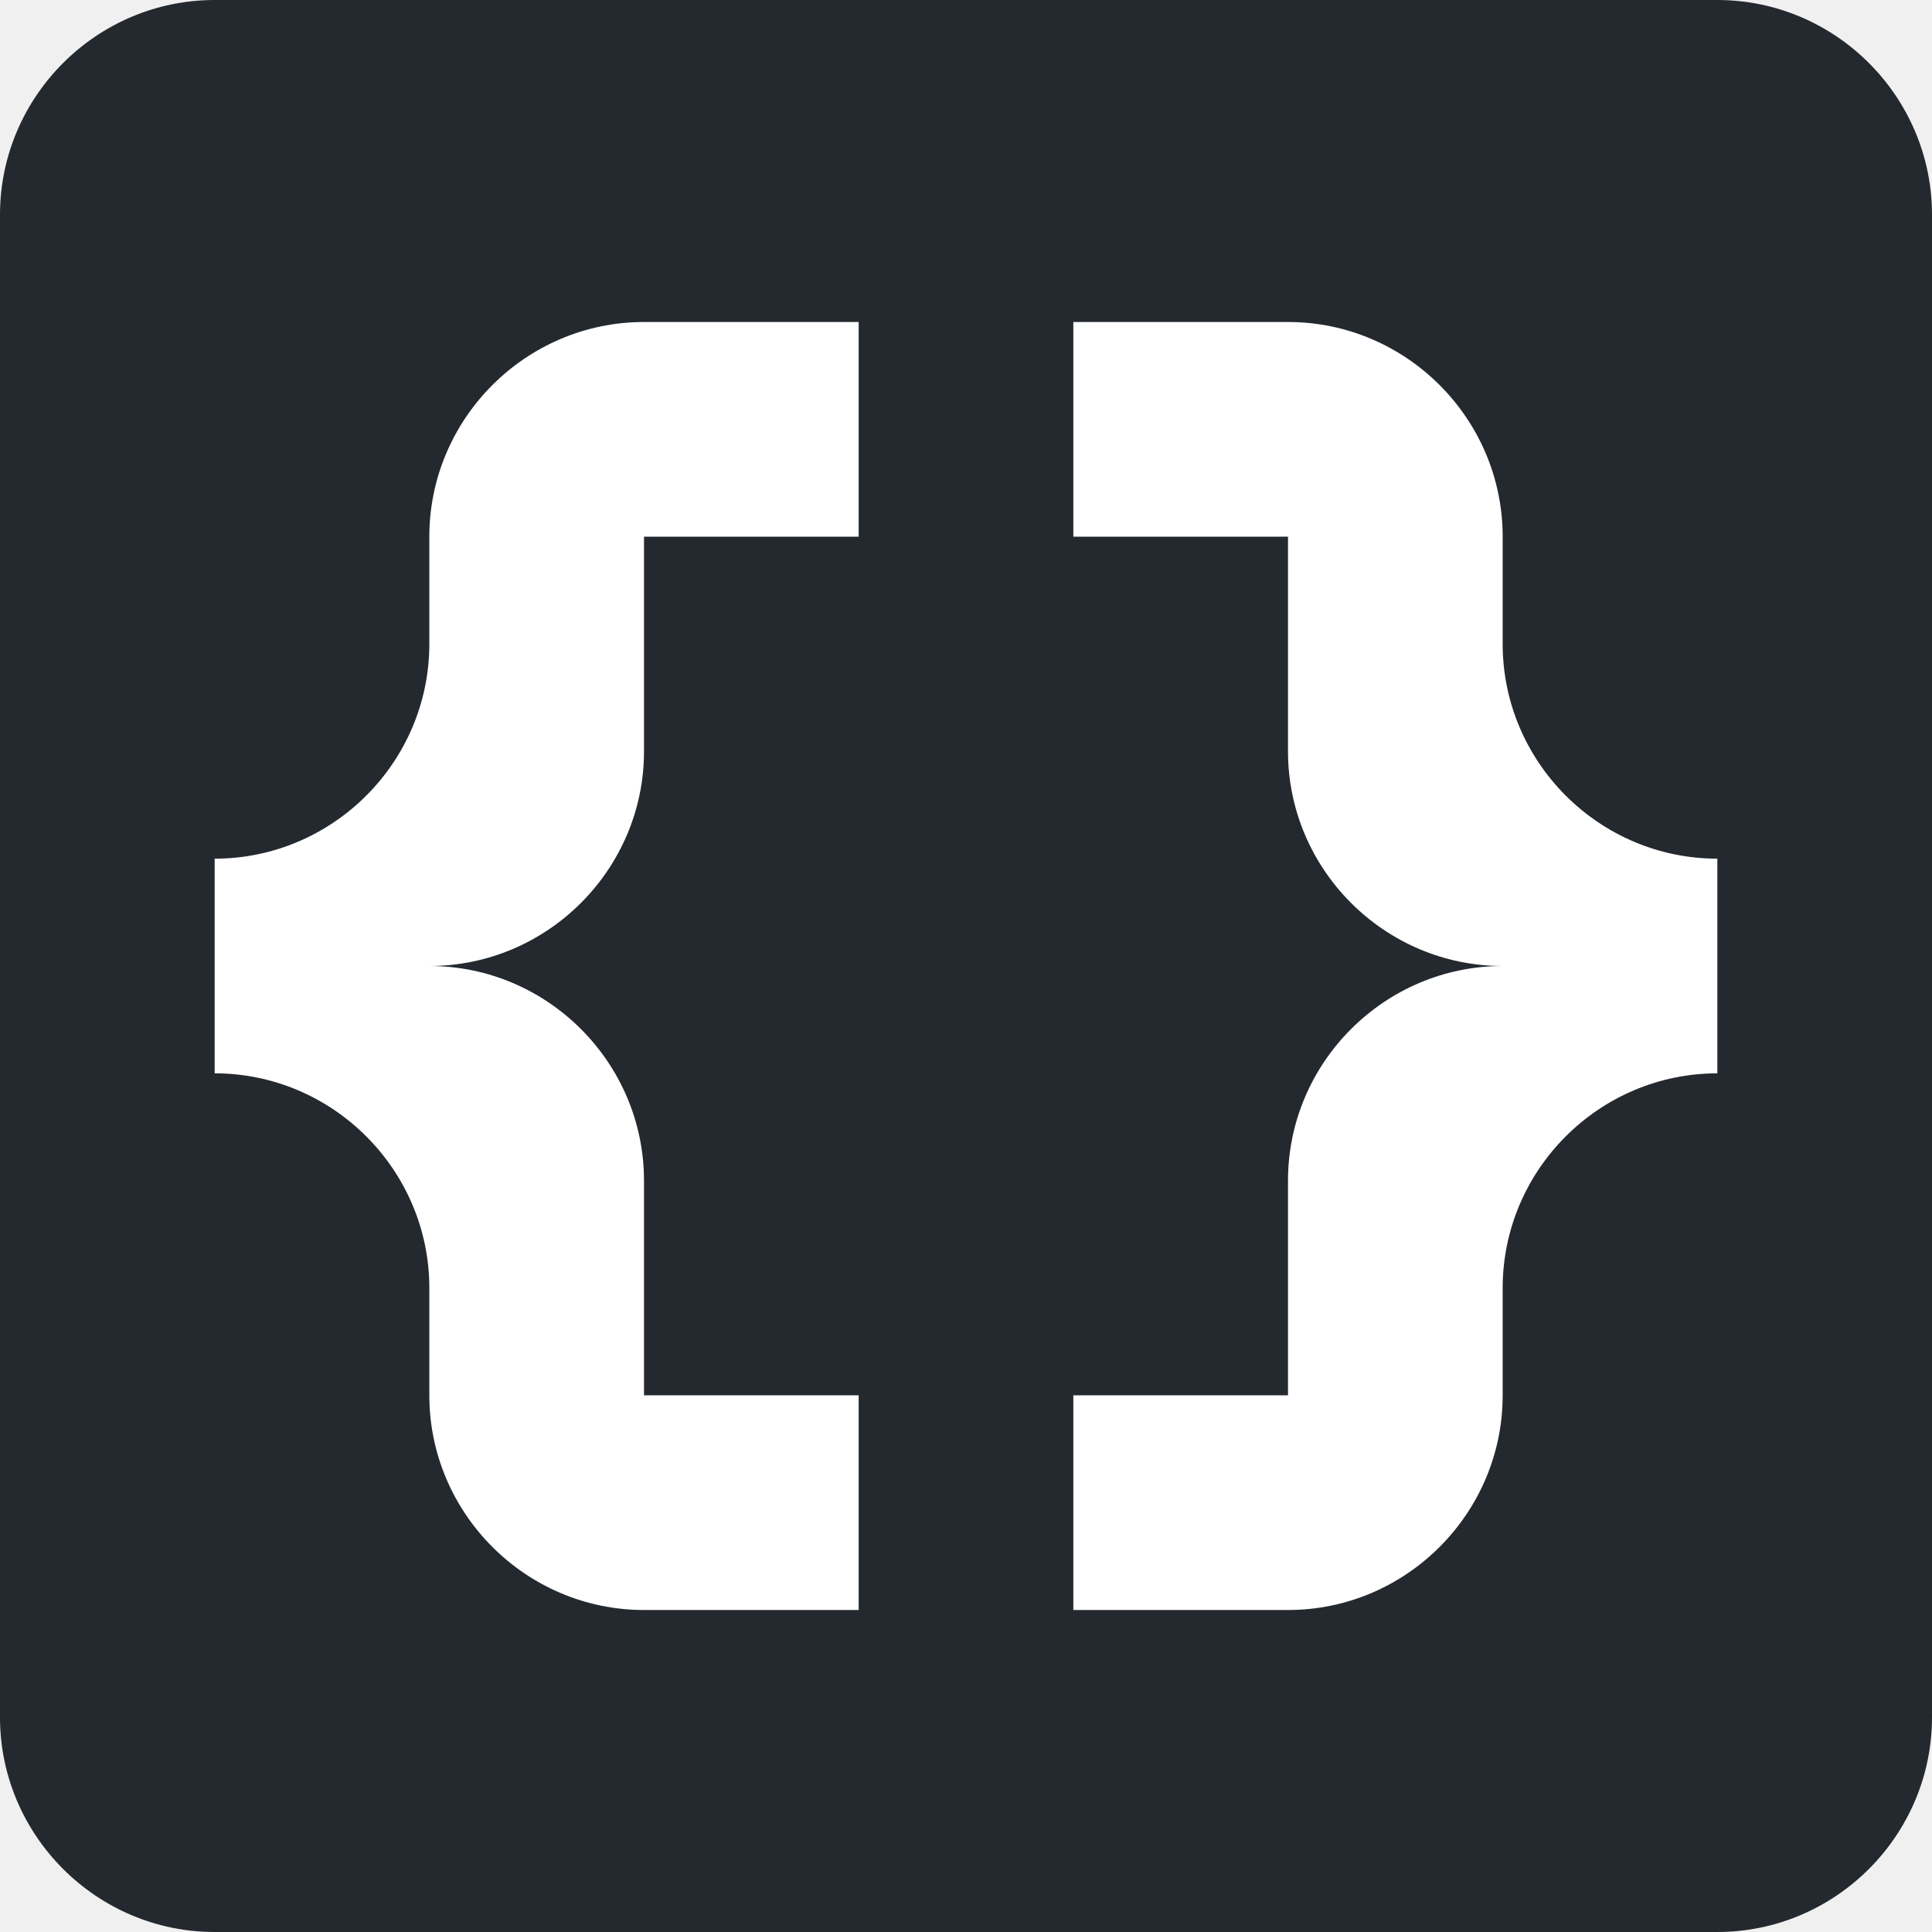
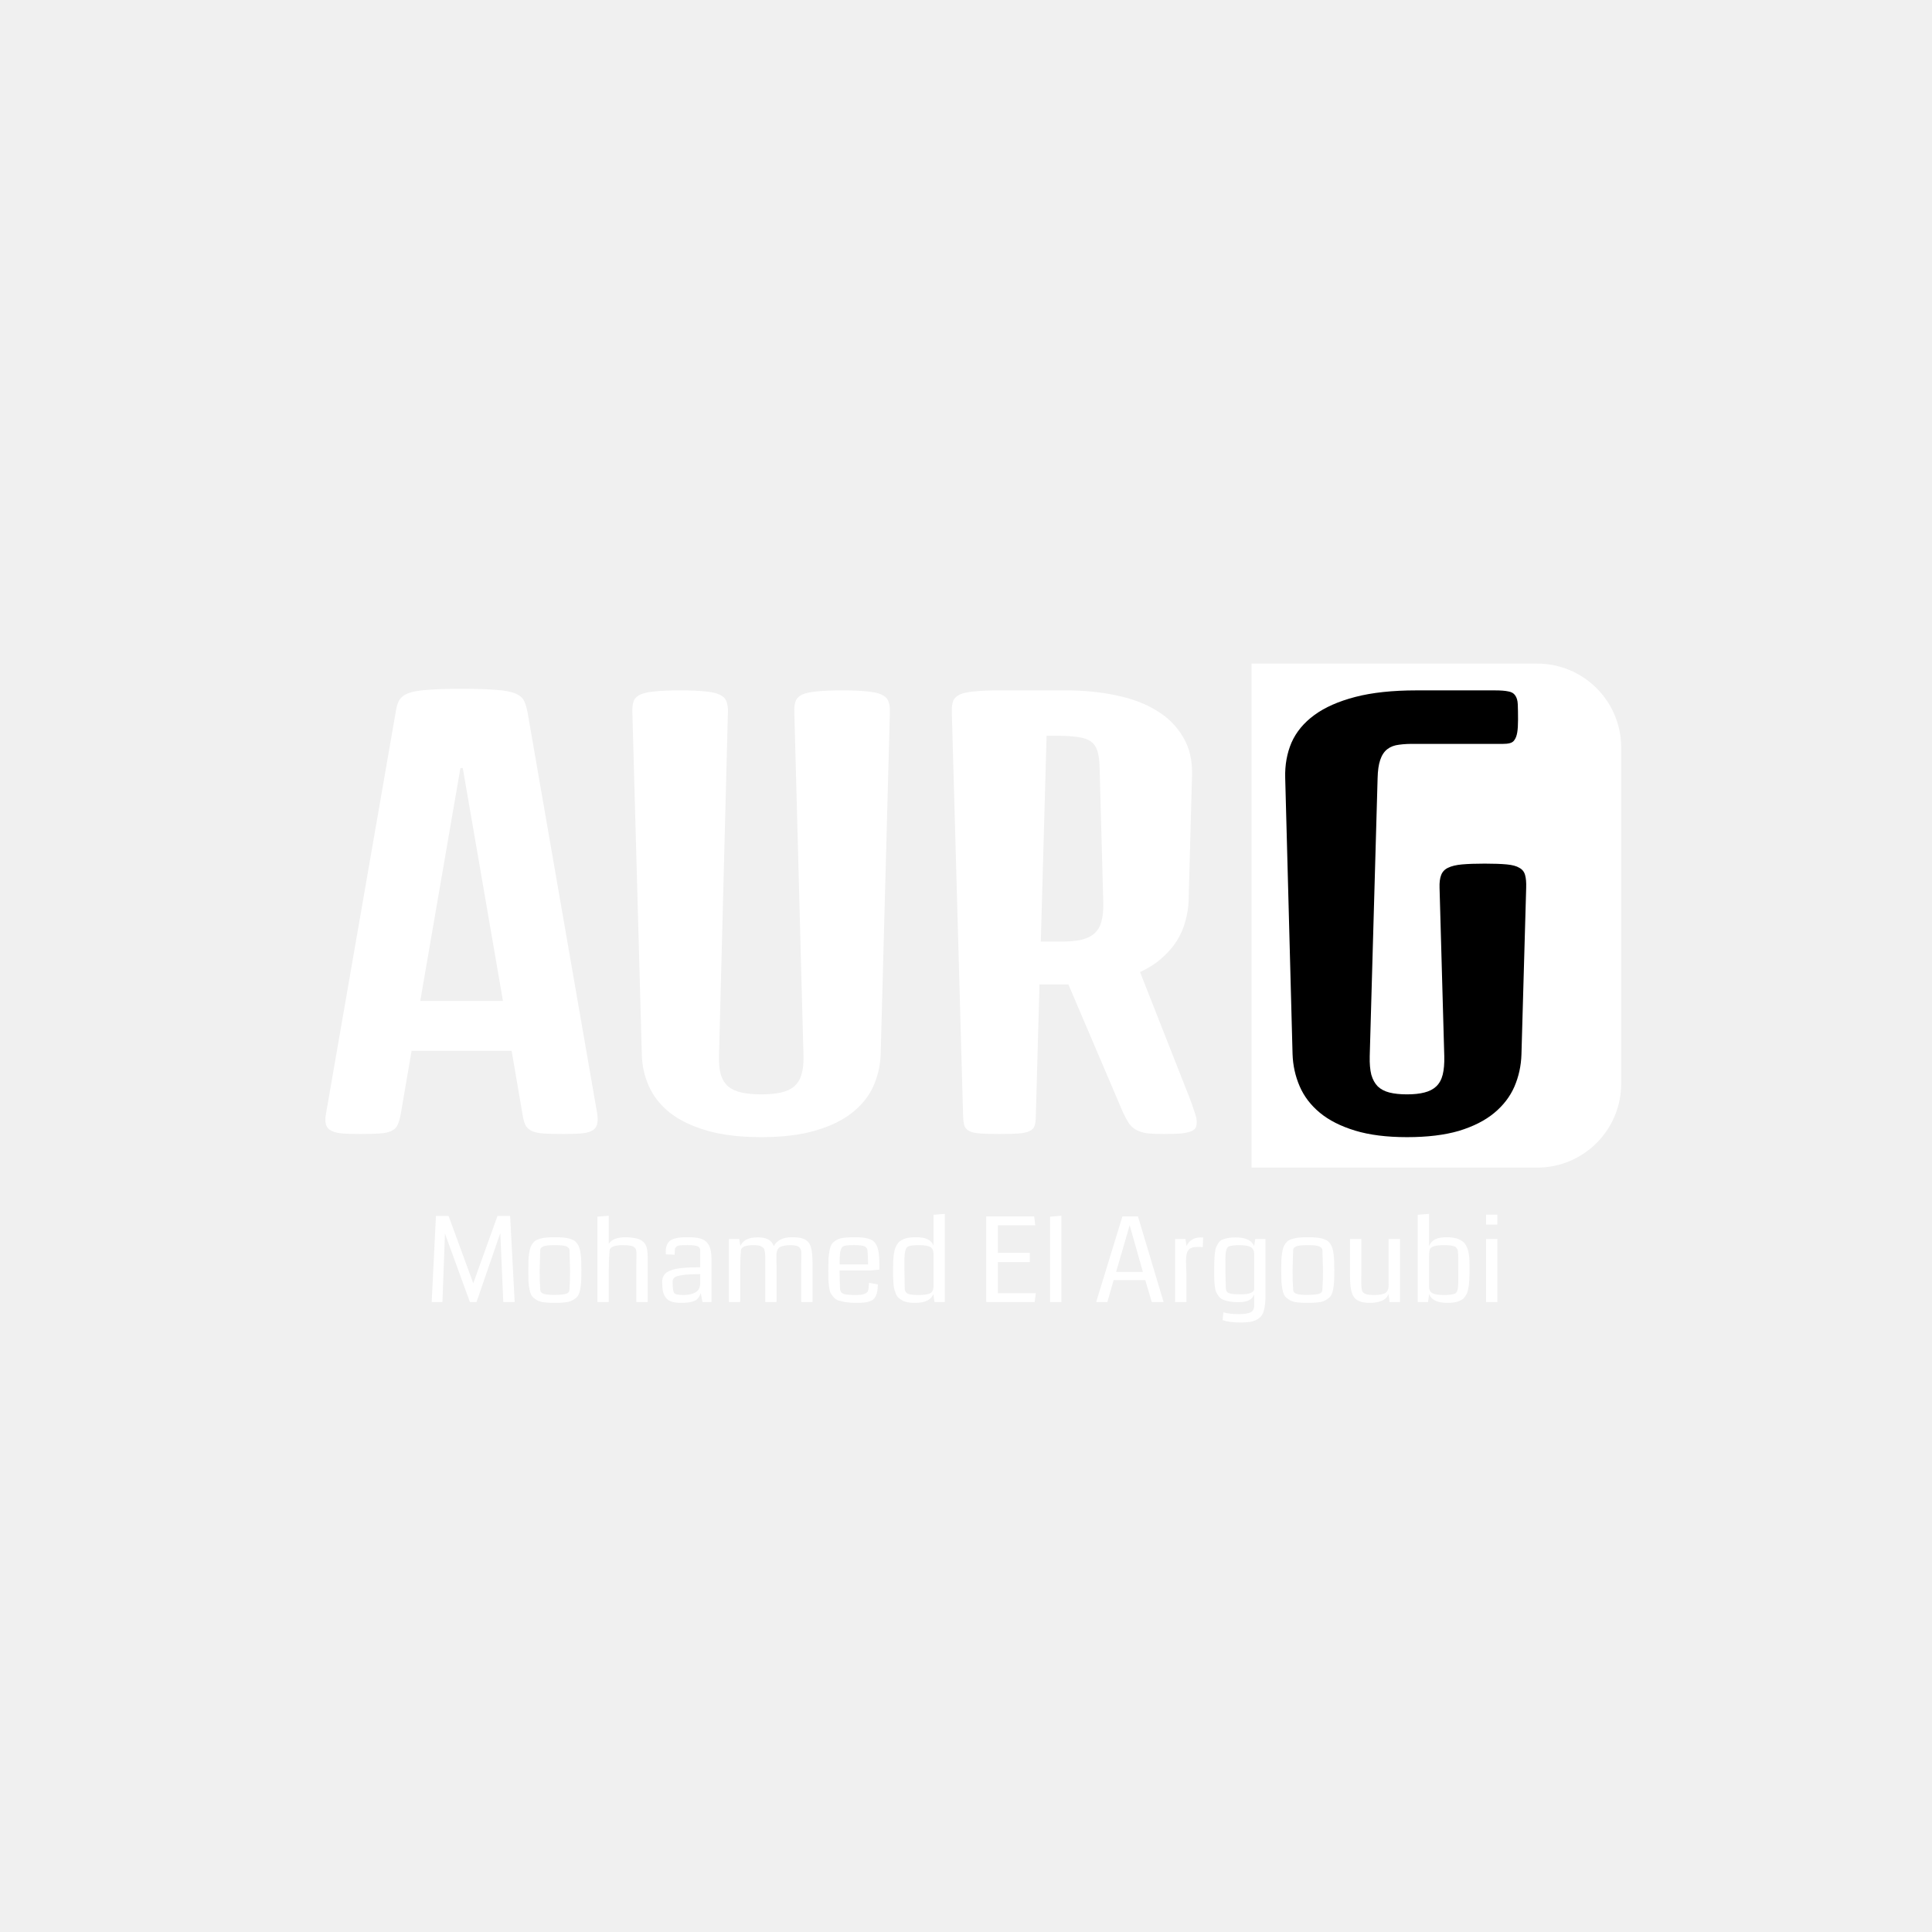
- <svg xmlns="http://www.w3.org/2000/svg" width="200" height="200" viewBox="0 0 200 200" fill="none">
-   <rect x="15" y="29" width="170" height="143" fill="white" />
-   <path d="M177.778 0H22.222C10 0 0 10 0 22.222V177.778C0 190 10 200 22.222 200H177.778C190 200 200 190 200 177.778V22.222C200 10 190 0 177.778 0ZM88.889 55.556H66.667V77.778C66.667 90 56.667 100 44.444 100C56.667 100 66.667 110 66.667 122.222V144.444H88.889V166.667H66.667C54.444 166.667 44.444 156.667 44.444 144.444V133.333C44.444 121.111 34.444 111.111 22.222 111.111V88.889C34.444 88.889 44.444 78.889 44.444 66.667V55.556C44.444 43.333 54.444 33.333 66.667 33.333H88.889V55.556ZM177.778 111.111C165.556 111.111 155.556 121.111 155.556 133.333V144.444C155.556 156.667 145.556 166.667 133.333 166.667H111.111V144.444H133.333V122.222C133.333 110 143.333 100 155.556 100C143.333 100 133.333 90 133.333 77.778V55.556H111.111V33.333H133.333C145.556 33.333 155.556 43.333 155.556 55.556V66.667C155.556 78.889 165.556 88.889 177.778 88.889V111.111Z" fill="#24292F" />
+ <svg xmlns="http://www.w3.org/2000/svg" width="230" height="230" viewBox="0 0 230 230" fill="none">
+   <path d="M149 79H183C188.523 79 193 83.477 193 89V129C193 134.523 188.523 139 183 139H149V79Z" fill="white" />
+   <path d="M47.094 84.844C47.177 84.26 47.312 83.781 47.5 83.406C47.708 83.031 48.073 82.74 48.594 82.531C49.135 82.323 49.906 82.188 50.906 82.125C51.906 82.042 53.26 82 54.969 82C56.656 82 58 82.042 59 82.125C60 82.188 60.76 82.323 61.281 82.531C61.823 82.74 62.188 83.031 62.375 83.406C62.562 83.781 62.708 84.26 62.812 84.844L71.094 132.562C71.177 133.125 71.167 133.573 71.062 133.906C70.979 134.219 70.771 134.458 70.438 134.625C70.125 134.792 69.688 134.896 69.125 134.938C68.562 134.979 67.875 135 67.062 135C66.062 135 65.26 134.979 64.656 134.938C64.073 134.896 63.615 134.792 63.281 134.625C62.948 134.458 62.698 134.219 62.531 133.906C62.385 133.573 62.271 133.125 62.188 132.562L60.906 125.094H49L47.719 132.562C47.615 133.125 47.49 133.573 47.344 133.906C47.198 134.219 46.958 134.458 46.625 134.625C46.292 134.792 45.823 134.896 45.219 134.938C44.635 134.979 43.844 135 42.844 135C42.031 135 41.344 134.979 40.781 134.938C40.24 134.896 39.802 134.792 39.469 134.625C39.135 134.458 38.917 134.219 38.812 133.906C38.708 133.573 38.708 133.125 38.812 132.562L47.094 84.844ZM59.875 119.156L55.094 91.438H54.812L50.031 119.156H59.875ZM75.281 84.781C75.26 84.24 75.312 83.802 75.438 83.469C75.562 83.135 75.823 82.875 76.219 82.688C76.635 82.5 77.219 82.375 77.969 82.312C78.74 82.229 79.74 82.188 80.969 82.188C82.198 82.188 83.188 82.229 83.938 82.312C84.688 82.375 85.26 82.5 85.656 82.688C86.073 82.875 86.344 83.135 86.469 83.469C86.615 83.802 86.677 84.24 86.656 84.781L85.594 125.75C85.573 126.625 85.646 127.354 85.812 127.938C86 128.521 86.292 128.99 86.688 129.344C87.104 129.677 87.635 129.917 88.281 130.062C88.927 130.208 89.708 130.281 90.625 130.281C91.542 130.281 92.323 130.208 92.969 130.062C93.615 129.917 94.135 129.677 94.531 129.344C94.948 128.99 95.24 128.521 95.406 127.938C95.594 127.354 95.677 126.625 95.656 125.75L94.562 84.781C94.542 84.24 94.594 83.802 94.719 83.469C94.844 83.135 95.104 82.875 95.5 82.688C95.917 82.5 96.5 82.375 97.25 82.312C98 82.229 99 82.188 100.25 82.188C101.479 82.188 102.469 82.229 103.219 82.312C103.969 82.375 104.542 82.5 104.938 82.688C105.354 82.875 105.625 83.135 105.75 83.469C105.896 83.802 105.958 84.24 105.938 84.781L104.844 125.469C104.802 126.823 104.51 128.104 103.969 129.312C103.427 130.521 102.583 131.573 101.438 132.469C100.312 133.365 98.854 134.073 97.062 134.594C95.292 135.115 93.146 135.375 90.625 135.375C88.104 135.375 85.948 135.115 84.156 134.594C82.365 134.073 80.896 133.365 79.75 132.469C78.625 131.573 77.792 130.521 77.25 129.312C76.708 128.104 76.427 126.823 76.406 125.469L75.281 84.781ZM113.312 84.781C113.292 84.24 113.344 83.802 113.469 83.469C113.594 83.135 113.854 82.875 114.25 82.688C114.667 82.5 115.25 82.375 116 82.312C116.75 82.229 117.75 82.188 119 82.188H119.781H126.906C129.052 82.188 131.042 82.385 132.875 82.781C134.729 83.156 136.333 83.76 137.688 84.594C139.042 85.406 140.094 86.458 140.844 87.75C141.615 89.021 141.969 90.562 141.906 92.375L141.5 107.219C141.479 108.01 141.354 108.812 141.125 109.625C140.917 110.438 140.583 111.219 140.125 111.969C139.667 112.698 139.073 113.385 138.344 114.031C137.635 114.677 136.76 115.24 135.719 115.719L141.562 130.562C141.854 131.312 142.073 131.927 142.219 132.406C142.385 132.865 142.469 133.26 142.469 133.594C142.469 133.844 142.427 134.062 142.344 134.25C142.26 134.417 142.073 134.562 141.781 134.688C141.51 134.792 141.115 134.875 140.594 134.938C140.073 134.979 139.385 135 138.531 135C137.698 135 137.021 134.969 136.5 134.906C136 134.823 135.583 134.688 135.25 134.5C134.917 134.312 134.635 134.062 134.406 133.75C134.198 133.417 133.969 133 133.719 132.5L127.188 117.188H123.75L123.312 132.875C123.312 133.354 123.26 133.74 123.156 134.031C123.073 134.302 122.875 134.51 122.562 134.656C122.271 134.802 121.844 134.896 121.281 134.938C120.719 134.979 119.958 135 119 135C118.042 135 117.271 134.979 116.688 134.938C116.125 134.896 115.698 134.802 115.406 134.656C115.115 134.51 114.917 134.302 114.812 134.031C114.729 133.74 114.677 133.354 114.656 132.875L113.312 84.781ZM126.25 112.094C127.25 112.094 128.083 112.021 128.75 111.875C129.417 111.708 129.938 111.448 130.312 111.094C130.708 110.74 130.979 110.271 131.125 109.688C131.292 109.083 131.365 108.344 131.344 107.469L130.906 91.375C130.885 90.562 130.802 89.917 130.656 89.438C130.51 88.938 130.25 88.552 129.875 88.281C129.5 88.01 128.99 87.833 128.344 87.75C127.719 87.646 126.906 87.594 125.906 87.594H124.594L123.906 112.094H126.25ZM51.392 155L51.898 144.753H53.401L56.341 152.771L59.226 144.753H60.73L61.27 155H59.916L59.56 146.79L56.73 155H55.938L52.971 146.852L52.67 155H51.392ZM66.061 154.159C66.709 154.146 67.158 154.098 67.408 154.016C67.663 153.934 67.791 153.772 67.791 153.53C67.841 152.879 67.866 152.124 67.866 151.268C67.866 150.985 67.855 150.582 67.832 150.058C67.809 149.529 67.798 149.137 67.798 148.882C67.798 148.804 67.784 148.734 67.757 148.67C67.734 148.606 67.693 148.554 67.634 148.513C67.579 148.467 67.522 148.428 67.463 148.396C67.408 148.365 67.329 148.34 67.224 148.321C67.123 148.303 67.037 148.287 66.964 148.273C66.895 148.26 66.795 148.251 66.663 148.246C66.535 148.242 66.435 148.239 66.362 148.239C66.294 148.239 66.191 148.239 66.055 148.239C65.918 148.239 65.813 148.239 65.74 148.239C65.672 148.239 65.572 148.242 65.439 148.246C65.312 148.251 65.212 148.26 65.139 148.273C65.07 148.287 64.984 148.303 64.879 148.321C64.779 148.34 64.699 148.365 64.64 148.396C64.585 148.428 64.528 148.467 64.469 148.513C64.414 148.554 64.373 148.606 64.346 148.67C64.323 148.734 64.311 148.804 64.311 148.882C64.311 149.137 64.3 149.529 64.277 150.058C64.255 150.582 64.243 150.985 64.243 151.268C64.243 152.124 64.268 152.879 64.318 153.53C64.318 153.772 64.451 153.938 64.715 154.029C64.984 154.116 65.433 154.159 66.061 154.159ZM66.048 155.103C65.542 155.103 65.12 155.082 64.783 155.041C64.446 155 64.154 154.911 63.908 154.774C63.667 154.633 63.482 154.485 63.355 154.33C63.227 154.171 63.127 153.922 63.054 153.585C62.981 153.243 62.935 152.906 62.917 152.573C62.903 152.241 62.897 151.778 62.897 151.186C62.897 150.743 62.901 150.374 62.91 150.078C62.924 149.782 62.951 149.493 62.992 149.21C63.033 148.923 63.083 148.693 63.143 148.52C63.206 148.342 63.295 148.175 63.409 148.021C63.528 147.861 63.66 147.74 63.806 147.658C63.952 147.576 64.136 147.506 64.359 147.446C64.587 147.382 64.833 147.341 65.098 147.323C65.367 147.3 65.686 147.289 66.055 147.289C66.424 147.289 66.741 147.3 67.005 147.323C67.274 147.341 67.52 147.382 67.743 147.446C67.971 147.506 68.158 147.576 68.304 147.658C68.45 147.74 68.579 147.861 68.693 148.021C68.812 148.175 68.901 148.342 68.96 148.52C69.024 148.693 69.076 148.923 69.117 149.21C69.158 149.493 69.183 149.782 69.192 150.078C69.206 150.374 69.213 150.743 69.213 151.186C69.213 151.778 69.204 152.241 69.186 152.573C69.172 152.906 69.129 153.243 69.056 153.585C68.983 153.922 68.88 154.171 68.748 154.33C68.62 154.49 68.434 154.638 68.188 154.774C67.946 154.911 67.657 155 67.319 155.041C66.982 155.082 66.558 155.103 66.048 155.103ZM77.102 155H75.755V150.447C75.755 150.283 75.757 150.076 75.762 149.825C75.771 149.575 75.775 149.408 75.775 149.326C75.775 149.098 75.757 148.923 75.721 148.8C75.689 148.677 75.611 148.567 75.488 148.472C75.365 148.376 75.192 148.312 74.969 148.28C74.745 148.248 74.44 148.232 74.053 148.232C73.87 148.232 73.697 148.244 73.533 148.267C73.374 148.285 73.221 148.319 73.075 148.369C72.929 148.415 72.811 148.481 72.72 148.567C72.629 148.654 72.579 148.757 72.569 148.875C72.505 149.695 72.474 150.434 72.474 151.09V155H71.12V144.842L72.474 144.732V148.068C72.802 147.549 73.481 147.289 74.511 147.289C74.78 147.294 75.021 147.312 75.235 147.344C75.454 147.371 75.648 147.405 75.816 147.446C75.985 147.487 76.133 147.544 76.261 147.617C76.388 147.69 76.498 147.765 76.589 147.843C76.68 147.92 76.757 148.018 76.821 148.137C76.885 148.251 76.935 148.362 76.972 148.472C77.008 148.581 77.035 148.715 77.054 148.875C77.076 149.035 77.09 149.185 77.095 149.326C77.104 149.463 77.108 149.632 77.108 149.832C77.108 149.919 77.106 150.06 77.102 150.256C77.102 150.447 77.102 150.595 77.102 150.7V155ZM84.703 155H83.637L83.418 153.927C83.281 154.396 83.033 154.711 82.673 154.87C82.317 155.025 81.796 155.103 81.107 155.103C80.652 155.103 80.278 155.059 79.986 154.973C79.695 154.882 79.462 154.731 79.289 154.521C79.116 154.312 78.995 154.057 78.927 153.756C78.863 153.451 78.831 153.059 78.831 152.58C78.831 152.366 78.868 152.174 78.94 152.006C79.018 151.837 79.12 151.694 79.248 151.575C79.38 151.457 79.553 151.354 79.768 151.268C79.986 151.181 80.212 151.113 80.444 151.062C80.677 151.012 80.957 150.974 81.285 150.946C81.618 150.914 81.941 150.894 82.256 150.885C82.57 150.876 82.937 150.871 83.356 150.871V148.841C83.356 148.608 83.247 148.449 83.028 148.362C82.81 148.271 82.42 148.226 81.859 148.226C81.467 148.226 81.174 148.235 80.978 148.253C80.782 148.271 80.631 148.326 80.526 148.417C80.426 148.504 80.367 148.59 80.349 148.677C80.335 148.763 80.326 148.925 80.321 149.162C80.317 149.249 80.314 149.317 80.314 149.367L79.269 149.326C79.259 149.253 79.255 149.146 79.255 149.005C79.255 148.7 79.298 148.442 79.385 148.232C79.476 148.018 79.592 147.852 79.733 147.733C79.875 147.61 80.068 147.515 80.314 147.446C80.561 147.378 80.804 147.335 81.046 147.316C81.287 147.298 81.588 147.289 81.948 147.289C82.495 147.289 82.939 147.332 83.281 147.419C83.623 147.501 83.903 147.651 84.122 147.87C84.341 148.089 84.491 148.369 84.573 148.711C84.66 149.048 84.703 149.49 84.703 150.037V155ZM83.356 152.854V151.685C82.459 151.685 81.768 151.719 81.285 151.787C80.802 151.855 80.478 151.951 80.314 152.074C80.155 152.193 80.075 152.361 80.075 152.58C80.075 152.589 80.075 152.603 80.075 152.621C80.075 153.314 80.132 153.744 80.246 153.913C80.36 154.082 80.709 154.166 81.292 154.166C81.789 154.166 82.192 154.107 82.502 153.988C82.812 153.87 83.026 153.719 83.144 153.537C83.268 153.35 83.338 153.122 83.356 152.854ZM96.728 155H95.381V150.447C95.381 149.932 95.388 149.54 95.401 149.271C95.401 149.107 95.39 148.975 95.367 148.875C95.344 148.77 95.294 148.663 95.217 148.554C95.139 148.444 95.012 148.365 94.834 148.314C94.656 148.26 94.428 148.232 94.15 148.232C93.845 148.232 93.588 148.253 93.378 148.294C93.173 148.33 93.007 148.383 92.879 148.451C92.756 148.515 92.66 148.608 92.592 148.731C92.523 148.854 92.478 148.984 92.455 149.121C92.437 149.253 92.428 149.426 92.428 149.641C92.428 149.741 92.43 149.921 92.435 150.181C92.444 150.436 92.448 150.643 92.448 150.803V155H91.102V150.201C91.102 150.178 91.102 150.146 91.102 150.105C91.102 149.796 91.099 149.575 91.095 149.442C91.09 149.306 91.072 149.148 91.04 148.971C91.013 148.788 90.969 148.665 90.91 148.602C90.856 148.538 90.769 148.469 90.65 148.396C90.532 148.324 90.388 148.278 90.22 148.26C90.051 148.242 89.837 148.232 89.577 148.232C89.413 148.232 89.256 148.244 89.106 148.267C88.96 148.285 88.818 148.317 88.682 148.362C88.545 148.408 88.433 148.474 88.347 148.561C88.26 148.647 88.215 148.75 88.21 148.868C88.151 149.474 88.121 150.14 88.121 150.864V155H86.774V147.501H88.005L88.135 148.321C88.317 147.952 88.579 147.69 88.921 147.535C89.263 147.38 89.696 147.303 90.22 147.303C90.735 147.303 91.145 147.385 91.45 147.549C91.755 147.713 91.979 147.982 92.12 148.355C92.485 147.645 93.205 147.289 94.28 147.289C94.631 147.289 94.93 147.31 95.176 147.351C95.426 147.387 95.645 147.458 95.832 147.562C96.019 147.667 96.167 147.793 96.276 147.938C96.39 148.084 96.481 148.28 96.55 148.526C96.618 148.768 96.664 149.035 96.686 149.326C96.714 149.618 96.728 149.976 96.728 150.399V155ZM104.691 151.145C104.145 151.199 103.805 151.231 103.673 151.24H99.947C99.952 151.901 99.97 152.626 100.002 153.414C100.025 153.719 100.155 153.922 100.392 154.022C100.633 154.118 101.1 154.166 101.793 154.166C102.053 154.166 102.276 154.157 102.463 154.139C102.65 154.116 102.8 154.079 102.914 154.029C103.033 153.975 103.124 153.924 103.188 153.879C103.256 153.829 103.306 153.754 103.338 153.653C103.37 153.549 103.39 153.462 103.399 153.394C103.409 153.321 103.418 153.214 103.427 153.072C103.436 152.926 103.447 152.808 103.461 152.717L104.507 152.908C104.498 153.227 104.475 153.498 104.438 153.722C104.402 153.94 104.34 154.134 104.254 154.303C104.167 154.471 104.065 154.606 103.946 154.706C103.828 154.802 103.668 154.882 103.468 154.945C103.267 155.009 103.046 155.05 102.805 155.068C102.563 155.091 102.265 155.103 101.909 155.103C101.453 155.103 101.057 155.075 100.72 155.021C100.382 154.97 100.093 154.907 99.852 154.829C99.615 154.752 99.419 154.626 99.264 154.453C99.109 154.275 98.986 154.107 98.894 153.947C98.808 153.788 98.744 153.553 98.703 153.243C98.662 152.933 98.635 152.653 98.621 152.402C98.612 152.147 98.607 151.796 98.607 151.35C98.607 150.721 98.614 150.231 98.628 149.88C98.646 149.529 98.692 149.178 98.765 148.827C98.838 148.472 98.936 148.214 99.059 148.055C99.182 147.895 99.364 147.747 99.606 147.61C99.847 147.474 100.132 147.387 100.46 147.351C100.788 147.31 101.205 147.289 101.711 147.289C102.062 147.289 102.365 147.3 102.62 147.323C102.875 147.341 103.11 147.382 103.324 147.446C103.538 147.51 103.714 147.583 103.851 147.665C103.992 147.747 104.115 147.868 104.22 148.027C104.329 148.187 104.411 148.353 104.466 148.526C104.525 148.695 104.573 148.921 104.609 149.203C104.646 149.486 104.669 149.773 104.678 150.064C104.687 150.352 104.691 150.712 104.691 151.145ZM99.954 150.522H103.345C103.336 149.939 103.313 149.406 103.276 148.923C103.258 148.645 103.137 148.46 102.914 148.369C102.695 148.273 102.292 148.226 101.704 148.226C101.052 148.226 100.64 148.262 100.467 148.335C100.389 148.358 100.321 148.399 100.262 148.458C100.207 148.513 100.161 148.592 100.125 148.697C100.089 148.802 100.059 148.9 100.036 148.991C100.018 149.082 100.002 149.21 99.988 149.374C99.979 149.534 99.972 149.659 99.968 149.75C99.963 149.837 99.959 149.971 99.954 150.153C99.954 150.336 99.954 150.459 99.954 150.522ZM112.478 155H111.247L111.117 154.057C110.839 154.754 110.112 155.103 108.937 155.103C108.622 155.103 108.34 155.082 108.089 155.041C107.843 155 107.629 154.929 107.446 154.829C107.269 154.729 107.116 154.626 106.988 154.521C106.861 154.412 106.754 154.257 106.667 154.057C106.585 153.852 106.519 153.667 106.469 153.503C106.423 153.334 106.389 153.102 106.366 152.806C106.343 152.509 106.33 152.252 106.325 152.033C106.321 151.81 106.318 151.509 106.318 151.131C106.318 150.762 106.323 150.443 106.332 150.174C106.346 149.905 106.368 149.638 106.4 149.374C106.437 149.11 106.482 148.889 106.537 148.711C106.596 148.529 106.674 148.353 106.77 148.185C106.865 148.016 106.979 147.882 107.111 147.781C107.248 147.676 107.41 147.585 107.597 147.508C107.784 147.426 107.998 147.369 108.239 147.337C108.481 147.305 108.754 147.289 109.06 147.289C109.647 147.289 110.103 147.369 110.427 147.528C110.755 147.683 110.99 147.932 111.131 148.273V144.616L112.478 144.507V155ZM111.131 153.257V149.271C111.131 148.875 111.008 148.604 110.762 148.458C110.516 148.308 110.053 148.232 109.374 148.232C108.845 148.232 108.453 148.271 108.198 148.349C107.989 148.412 107.847 148.602 107.774 148.916C107.701 149.226 107.665 149.645 107.665 150.174C107.665 150.944 107.679 152.022 107.706 153.407C107.729 153.708 107.85 153.911 108.068 154.016C108.292 154.116 108.727 154.166 109.374 154.166C110.012 154.166 110.456 154.102 110.707 153.975C110.962 153.847 111.104 153.608 111.131 153.257ZM123.176 155H117.406V144.814H123.114L123.251 145.867H118.794V149.142H122.602V150.249H118.794V153.954H123.312L123.176 155ZM126.354 155H125.008V144.842L126.354 144.732V155ZM138.522 155H137.114L136.342 152.396H132.575L131.83 155H130.497L133.621 144.814H135.474L138.522 155ZM136.055 151.411L135.193 148.355L134.482 145.854C134.218 146.797 133.986 147.608 133.785 148.287L132.869 151.411H136.055ZM143.239 147.33L143.185 148.472C143.011 148.449 142.847 148.438 142.692 148.438C142.369 148.438 142.107 148.469 141.906 148.533C141.706 148.597 141.553 148.706 141.448 148.861C141.348 149.016 141.28 149.194 141.243 149.395C141.211 149.59 141.195 149.855 141.195 150.188C141.195 150.374 141.202 150.648 141.216 151.008C141.234 151.368 141.243 151.625 141.243 151.78V155H139.896V147.501H141.12L141.257 148.342C141.398 148.014 141.612 147.761 141.899 147.583C142.187 147.401 142.531 147.31 142.932 147.31C143.032 147.31 143.134 147.316 143.239 147.33ZM150.656 147.501V154.05C150.656 154.501 150.64 154.882 150.608 155.191C150.581 155.501 150.526 155.791 150.444 156.06C150.367 156.328 150.26 156.543 150.123 156.702C149.986 156.866 149.804 157.007 149.576 157.126C149.353 157.244 149.089 157.326 148.783 157.372C148.478 157.418 148.111 157.44 147.683 157.44C146.789 157.44 146.078 157.347 145.55 157.16L145.639 156.23C146.149 156.372 146.755 156.442 147.457 156.442C147.79 156.442 148.07 156.424 148.298 156.388C148.53 156.351 148.71 156.306 148.838 156.251C148.97 156.196 149.07 156.117 149.139 156.012C149.212 155.911 149.257 155.811 149.275 155.711C149.298 155.611 149.31 155.483 149.31 155.328L149.303 154.104C149.18 154.424 148.968 154.656 148.667 154.802C148.366 154.948 147.942 155.021 147.396 155.021C147.004 155.021 146.662 154.993 146.37 154.938C146.078 154.884 145.83 154.815 145.625 154.733C145.42 154.651 145.249 154.524 145.112 154.351C144.98 154.173 144.875 154.007 144.798 153.852C144.72 153.692 144.663 153.466 144.627 153.175C144.59 152.879 144.568 152.614 144.559 152.382C144.549 152.145 144.545 151.824 144.545 151.418C144.545 150.903 144.549 150.5 144.559 150.208C144.568 149.916 144.588 149.602 144.62 149.265C144.652 148.923 144.704 148.665 144.777 148.492C144.85 148.319 144.944 148.144 145.058 147.966C145.176 147.784 145.329 147.654 145.516 147.576C145.702 147.499 145.921 147.435 146.172 147.385C146.427 147.335 146.73 147.31 147.081 147.31C147.678 147.31 148.157 147.392 148.517 147.556C148.877 147.715 149.139 147.975 149.303 148.335L149.433 147.501H150.656ZM149.31 153.476V149.306C149.31 148.923 149.182 148.649 148.927 148.485C148.676 148.317 148.225 148.232 147.573 148.232C146.935 148.232 146.498 148.289 146.261 148.403C146.006 148.526 145.878 149.025 145.878 149.9C145.878 151.217 145.896 152.366 145.933 153.346C145.946 153.56 146.001 153.717 146.097 153.817C146.197 153.918 146.366 153.988 146.603 154.029C146.84 154.066 147.211 154.084 147.717 154.084C148.733 154.084 149.264 153.881 149.31 153.476ZM155.694 154.159C156.341 154.146 156.79 154.098 157.041 154.016C157.296 153.934 157.424 153.772 157.424 153.53C157.474 152.879 157.499 152.124 157.499 151.268C157.499 150.985 157.488 150.582 157.465 150.058C157.442 149.529 157.431 149.137 157.431 148.882C157.431 148.804 157.417 148.734 157.39 148.67C157.367 148.606 157.326 148.554 157.267 148.513C157.212 148.467 157.155 148.428 157.096 148.396C157.041 148.365 156.961 148.34 156.856 148.321C156.756 148.303 156.67 148.287 156.597 148.273C156.528 148.26 156.428 148.251 156.296 148.246C156.168 148.242 156.068 148.239 155.995 148.239C155.927 148.239 155.824 148.239 155.688 148.239C155.551 148.239 155.446 148.239 155.373 148.239C155.305 148.239 155.204 148.242 155.072 148.246C154.945 148.251 154.844 148.26 154.771 148.273C154.703 148.287 154.617 148.303 154.512 148.321C154.411 148.34 154.332 148.365 154.272 148.396C154.218 148.428 154.161 148.467 154.102 148.513C154.047 148.554 154.006 148.606 153.979 148.67C153.956 148.734 153.944 148.804 153.944 148.882C153.944 149.137 153.933 149.529 153.91 150.058C153.887 150.582 153.876 150.985 153.876 151.268C153.876 152.124 153.901 152.879 153.951 153.53C153.951 153.772 154.083 153.938 154.348 154.029C154.617 154.116 155.065 154.159 155.694 154.159ZM155.681 155.103C155.175 155.103 154.753 155.082 154.416 155.041C154.079 155 153.787 154.911 153.541 154.774C153.299 154.633 153.115 154.485 152.987 154.33C152.86 154.171 152.759 153.922 152.687 153.585C152.614 153.243 152.568 152.906 152.55 152.573C152.536 152.241 152.529 151.778 152.529 151.186C152.529 150.743 152.534 150.374 152.543 150.078C152.557 149.782 152.584 149.493 152.625 149.21C152.666 148.923 152.716 148.693 152.775 148.52C152.839 148.342 152.928 148.175 153.042 148.021C153.16 147.861 153.293 147.74 153.438 147.658C153.584 147.576 153.769 147.506 153.992 147.446C154.22 147.382 154.466 147.341 154.73 147.323C154.999 147.3 155.318 147.289 155.688 147.289C156.057 147.289 156.373 147.3 156.638 147.323C156.907 147.341 157.153 147.382 157.376 147.446C157.604 147.506 157.791 147.576 157.937 147.658C158.082 147.74 158.212 147.861 158.326 148.021C158.445 148.175 158.534 148.342 158.593 148.52C158.657 148.693 158.709 148.923 158.75 149.21C158.791 149.493 158.816 149.782 158.825 150.078C158.839 150.374 158.846 150.743 158.846 151.186C158.846 151.778 158.837 152.241 158.818 152.573C158.805 152.906 158.761 153.243 158.688 153.585C158.616 153.922 158.513 154.171 158.381 154.33C158.253 154.49 158.066 154.638 157.82 154.774C157.579 154.911 157.289 155 156.952 155.041C156.615 155.082 156.191 155.103 155.681 155.103ZM166.666 155.007H165.422L165.299 154.043C165.18 154.403 164.921 154.67 164.52 154.843C164.123 155.016 163.638 155.103 163.063 155.103C162.672 155.103 162.341 155.064 162.072 154.986C161.803 154.909 161.578 154.797 161.396 154.651C161.218 154.501 161.079 154.294 160.979 154.029C160.883 153.76 160.814 153.462 160.773 153.134C160.737 152.801 160.719 152.389 160.719 151.896V147.501H162.065V151.855C162.065 151.956 162.063 152.092 162.059 152.266C162.059 152.434 162.059 152.553 162.059 152.621C162.059 152.863 162.063 153.052 162.072 153.188C162.081 153.325 162.104 153.46 162.141 153.592C162.182 153.724 162.234 153.822 162.298 153.886C162.362 153.945 162.457 154 162.585 154.05C162.713 154.1 162.858 154.132 163.022 154.146C163.191 154.159 163.405 154.166 163.665 154.166C163.957 154.166 164.205 154.146 164.41 154.104C164.615 154.063 164.777 154.011 164.896 153.947C165.014 153.879 165.103 153.788 165.162 153.674C165.226 153.56 165.267 153.448 165.285 153.339C165.303 153.229 165.312 153.093 165.312 152.929C165.312 152.874 165.31 152.785 165.306 152.662C165.306 152.539 165.306 152.446 165.306 152.382V147.501H166.666V155.007ZM174.944 150.823C174.944 151.17 174.942 151.457 174.938 151.685C174.933 151.912 174.924 152.161 174.91 152.43C174.896 152.699 174.876 152.92 174.849 153.093C174.821 153.261 174.785 153.444 174.739 153.64C174.694 153.831 174.637 153.986 174.568 154.104C174.5 154.223 174.418 154.344 174.322 154.467C174.227 154.59 174.115 154.686 173.987 154.754C173.86 154.822 173.714 154.886 173.55 154.945C173.386 155.005 173.201 155.046 172.996 155.068C172.791 155.091 172.563 155.103 172.312 155.103C171.118 155.103 170.392 154.754 170.132 154.057L170.009 155H168.778V144.616L170.125 144.507V148.328C170.275 147.973 170.517 147.711 170.85 147.542C171.182 147.373 171.633 147.289 172.203 147.289C172.513 147.289 172.791 147.31 173.037 147.351C173.288 147.387 173.504 147.449 173.687 147.535C173.873 147.622 174.035 147.72 174.172 147.829C174.309 147.934 174.423 148.071 174.514 148.239C174.605 148.403 174.678 148.57 174.732 148.738C174.792 148.907 174.837 149.112 174.869 149.354C174.901 149.59 174.922 149.818 174.931 150.037C174.94 150.256 174.944 150.518 174.944 150.823ZM173.598 149.798C173.598 149.602 173.595 149.456 173.591 149.36C173.591 149.26 173.582 149.144 173.563 149.012C173.55 148.88 173.529 148.786 173.502 148.731C173.475 148.677 173.431 148.613 173.372 148.54C173.317 148.463 173.249 148.41 173.167 148.383C173.09 148.355 172.987 148.328 172.859 148.301C172.736 148.269 172.597 148.251 172.442 148.246C172.287 148.237 172.101 148.232 171.882 148.232C171.422 148.232 171.062 148.267 170.802 148.335C170.547 148.399 170.362 148.508 170.248 148.663C170.166 148.818 170.125 149.169 170.125 149.716V153.161C170.125 153.535 170.257 153.797 170.521 153.947C170.786 154.093 171.242 154.166 171.889 154.166C172.531 154.166 172.973 154.109 173.215 153.995C173.475 153.904 173.604 153.444 173.604 152.614L173.598 149.798ZM178.26 155H176.913V147.501H178.26V155ZM178.26 144.603V145.785H176.913V144.603H178.26Z" fill="white" />
+   <path d="M153 92.594C152.958 91.073 153.208 89.677 153.75 88.406C154.312 87.135 155.219 86.042 156.469 85.125C157.719 84.208 159.344 83.49 161.344 82.969C163.344 82.448 165.771 82.188 168.625 82.188H177.938C178.646 82.188 179.188 82.229 179.562 82.312C179.938 82.375 180.208 82.531 180.375 82.781C180.562 83.031 180.667 83.385 180.688 83.844C180.708 84.302 180.719 84.917 180.719 85.688C180.719 86.312 180.688 86.812 180.625 87.188C180.562 87.562 180.458 87.854 180.312 88.062C180.188 88.271 180 88.406 179.75 88.469C179.521 88.531 179.219 88.562 178.844 88.562H168.594C167.823 88.542 167.146 88.573 166.562 88.656C166 88.719 165.531 88.896 165.156 89.188C164.781 89.479 164.5 89.906 164.312 90.469C164.125 91.01 164.021 91.74 164 92.656L163.062 125.75C163.042 126.625 163.104 127.354 163.25 127.938C163.417 128.521 163.677 128.99 164.031 129.344C164.385 129.677 164.844 129.917 165.406 130.062C165.99 130.208 166.688 130.281 167.5 130.281C168.312 130.281 169 130.208 169.562 130.062C170.146 129.917 170.615 129.677 170.969 129.344C171.344 128.99 171.604 128.521 171.75 127.938C171.896 127.354 171.958 126.625 171.938 125.75L171.375 105.688C171.354 105.062 171.417 104.562 171.562 104.188C171.708 103.792 171.979 103.5 172.375 103.312C172.792 103.104 173.354 102.969 174.062 102.906C174.771 102.844 175.667 102.812 176.75 102.812C177.833 102.812 178.708 102.844 179.375 102.906C180.042 102.969 180.542 103.104 180.875 103.312C181.229 103.5 181.458 103.792 181.562 104.188C181.667 104.562 181.708 105.062 181.688 105.688L181.125 125.531C181.083 126.885 180.802 128.167 180.281 129.375C179.76 130.562 178.958 131.604 177.875 132.5C176.792 133.396 175.396 134.104 173.688 134.625C171.979 135.125 169.917 135.375 167.5 135.375C165.083 135.375 163.021 135.115 161.312 134.594C159.604 134.073 158.208 133.365 157.125 132.469C156.042 131.573 155.24 130.521 154.719 129.312C154.198 128.104 153.917 126.823 153.875 125.469L153 92.594Z" fill="black" />
</svg>
